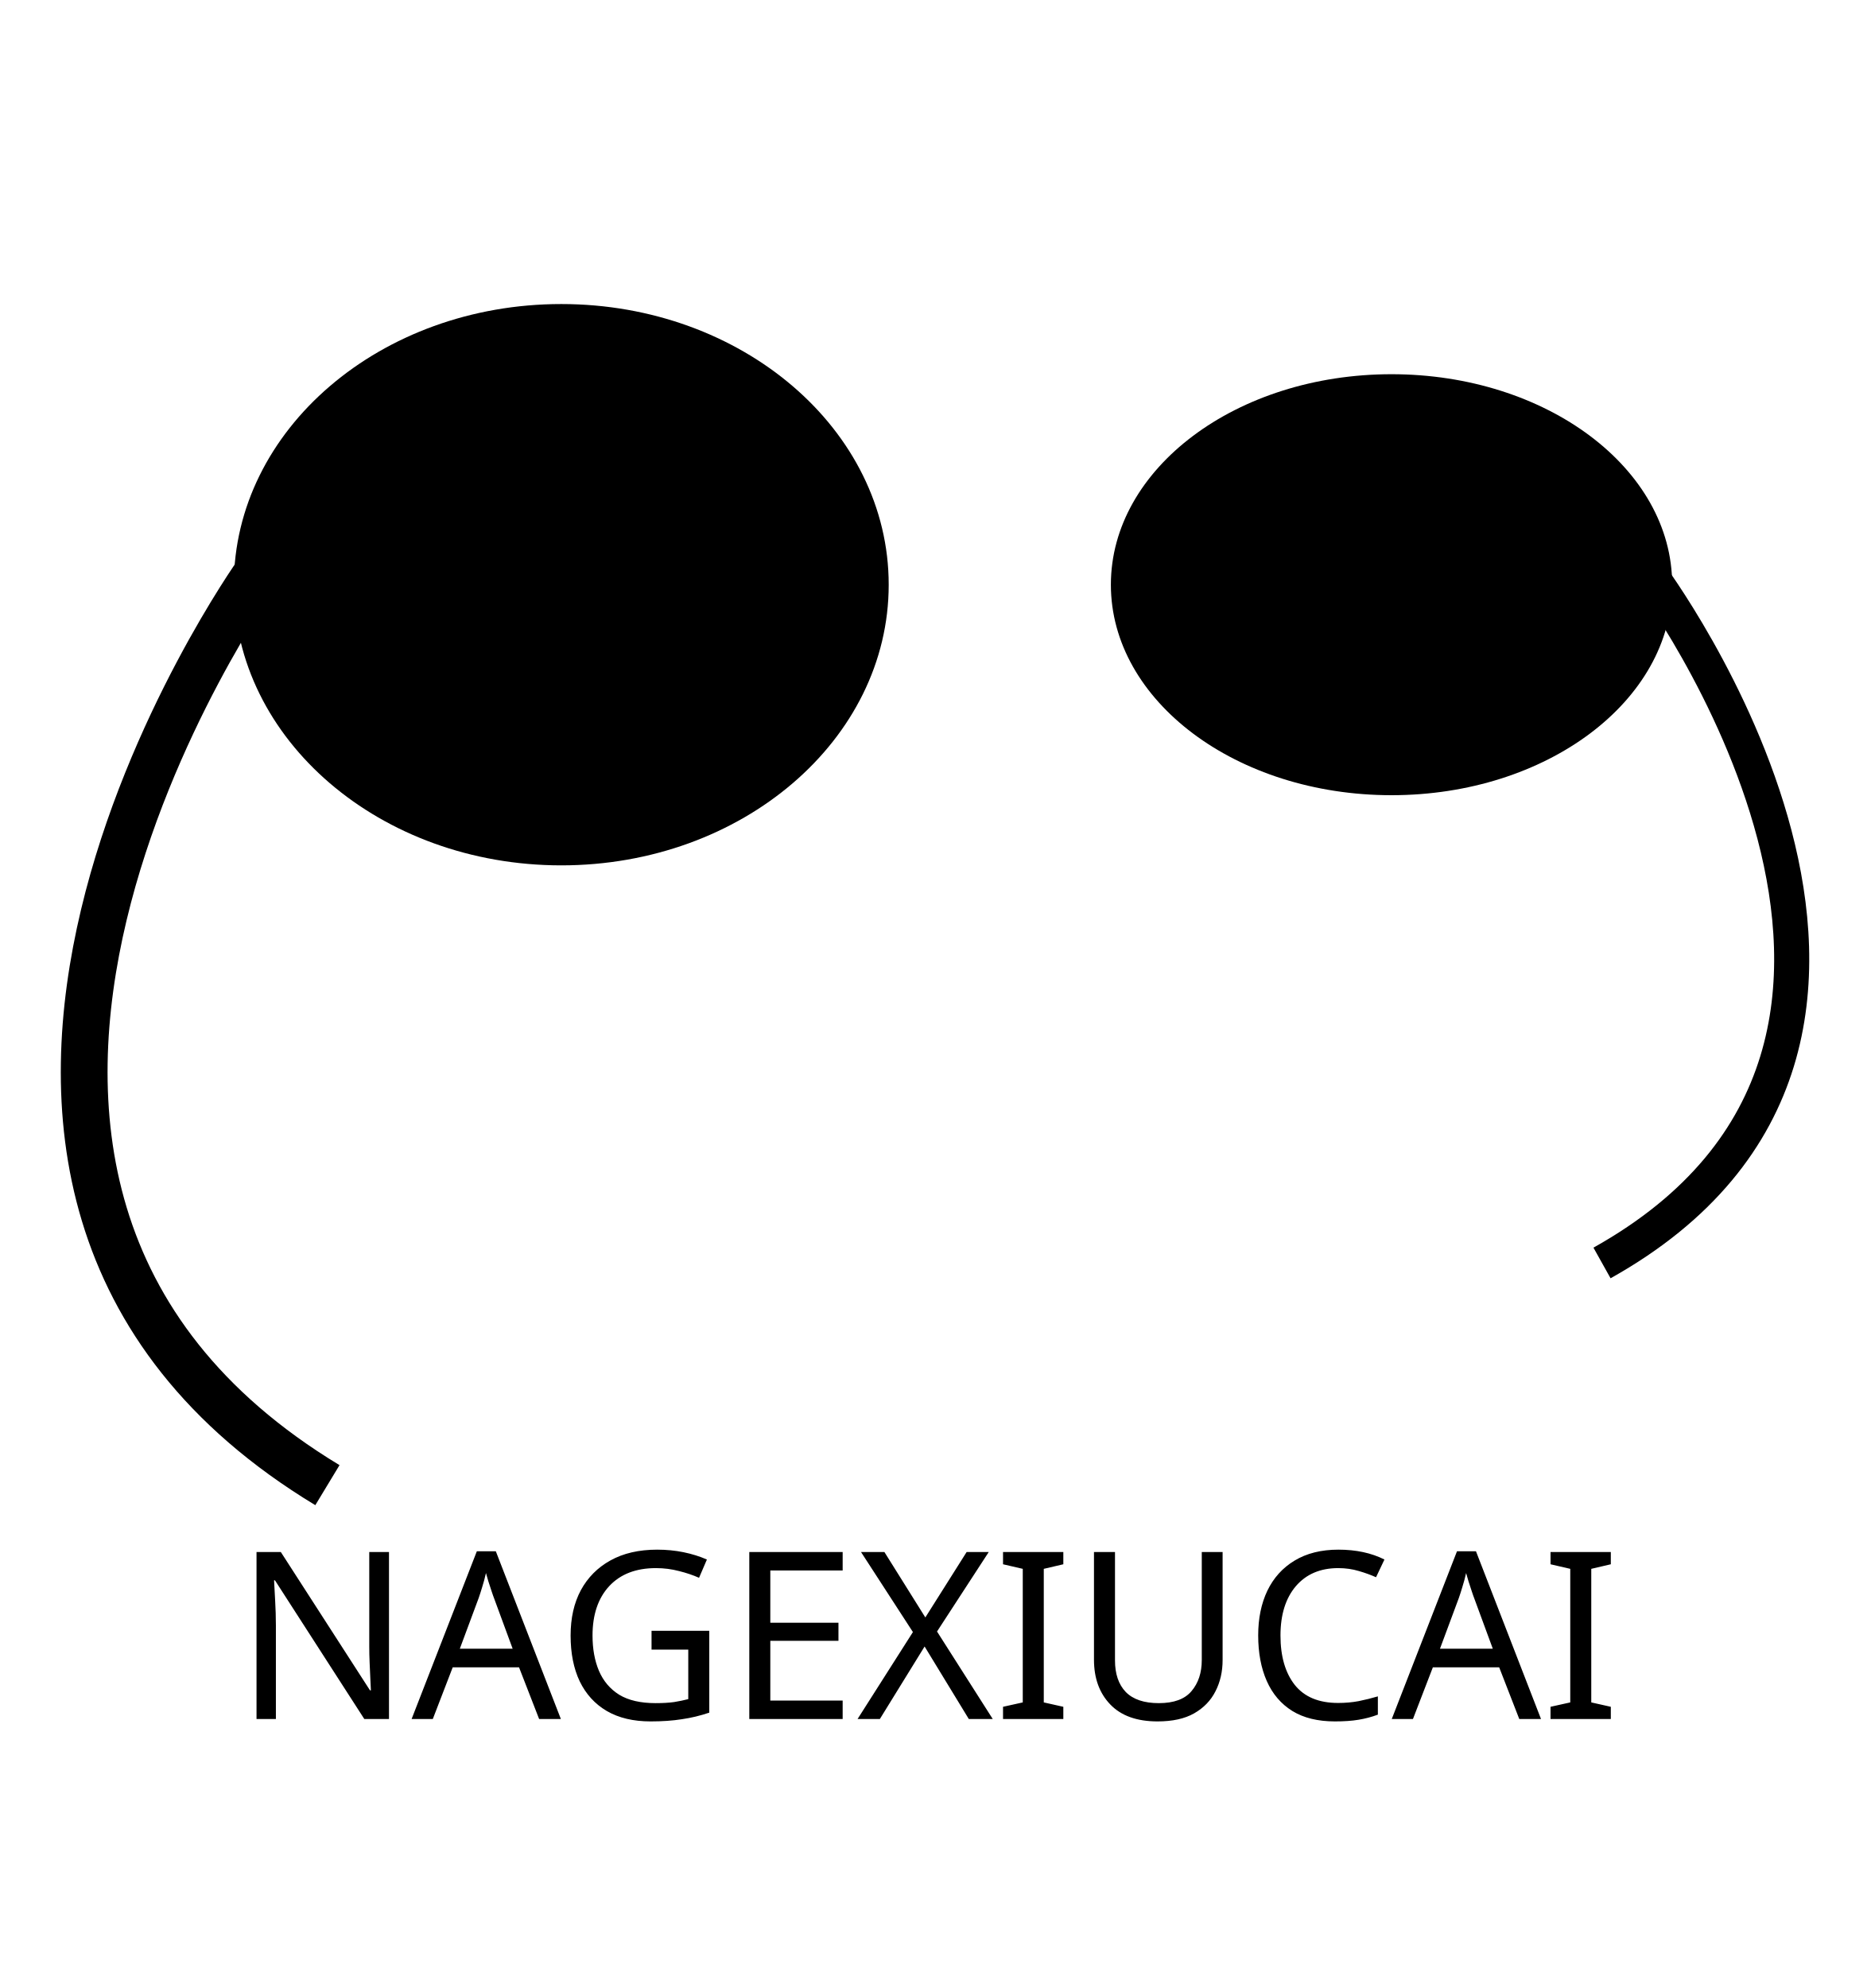
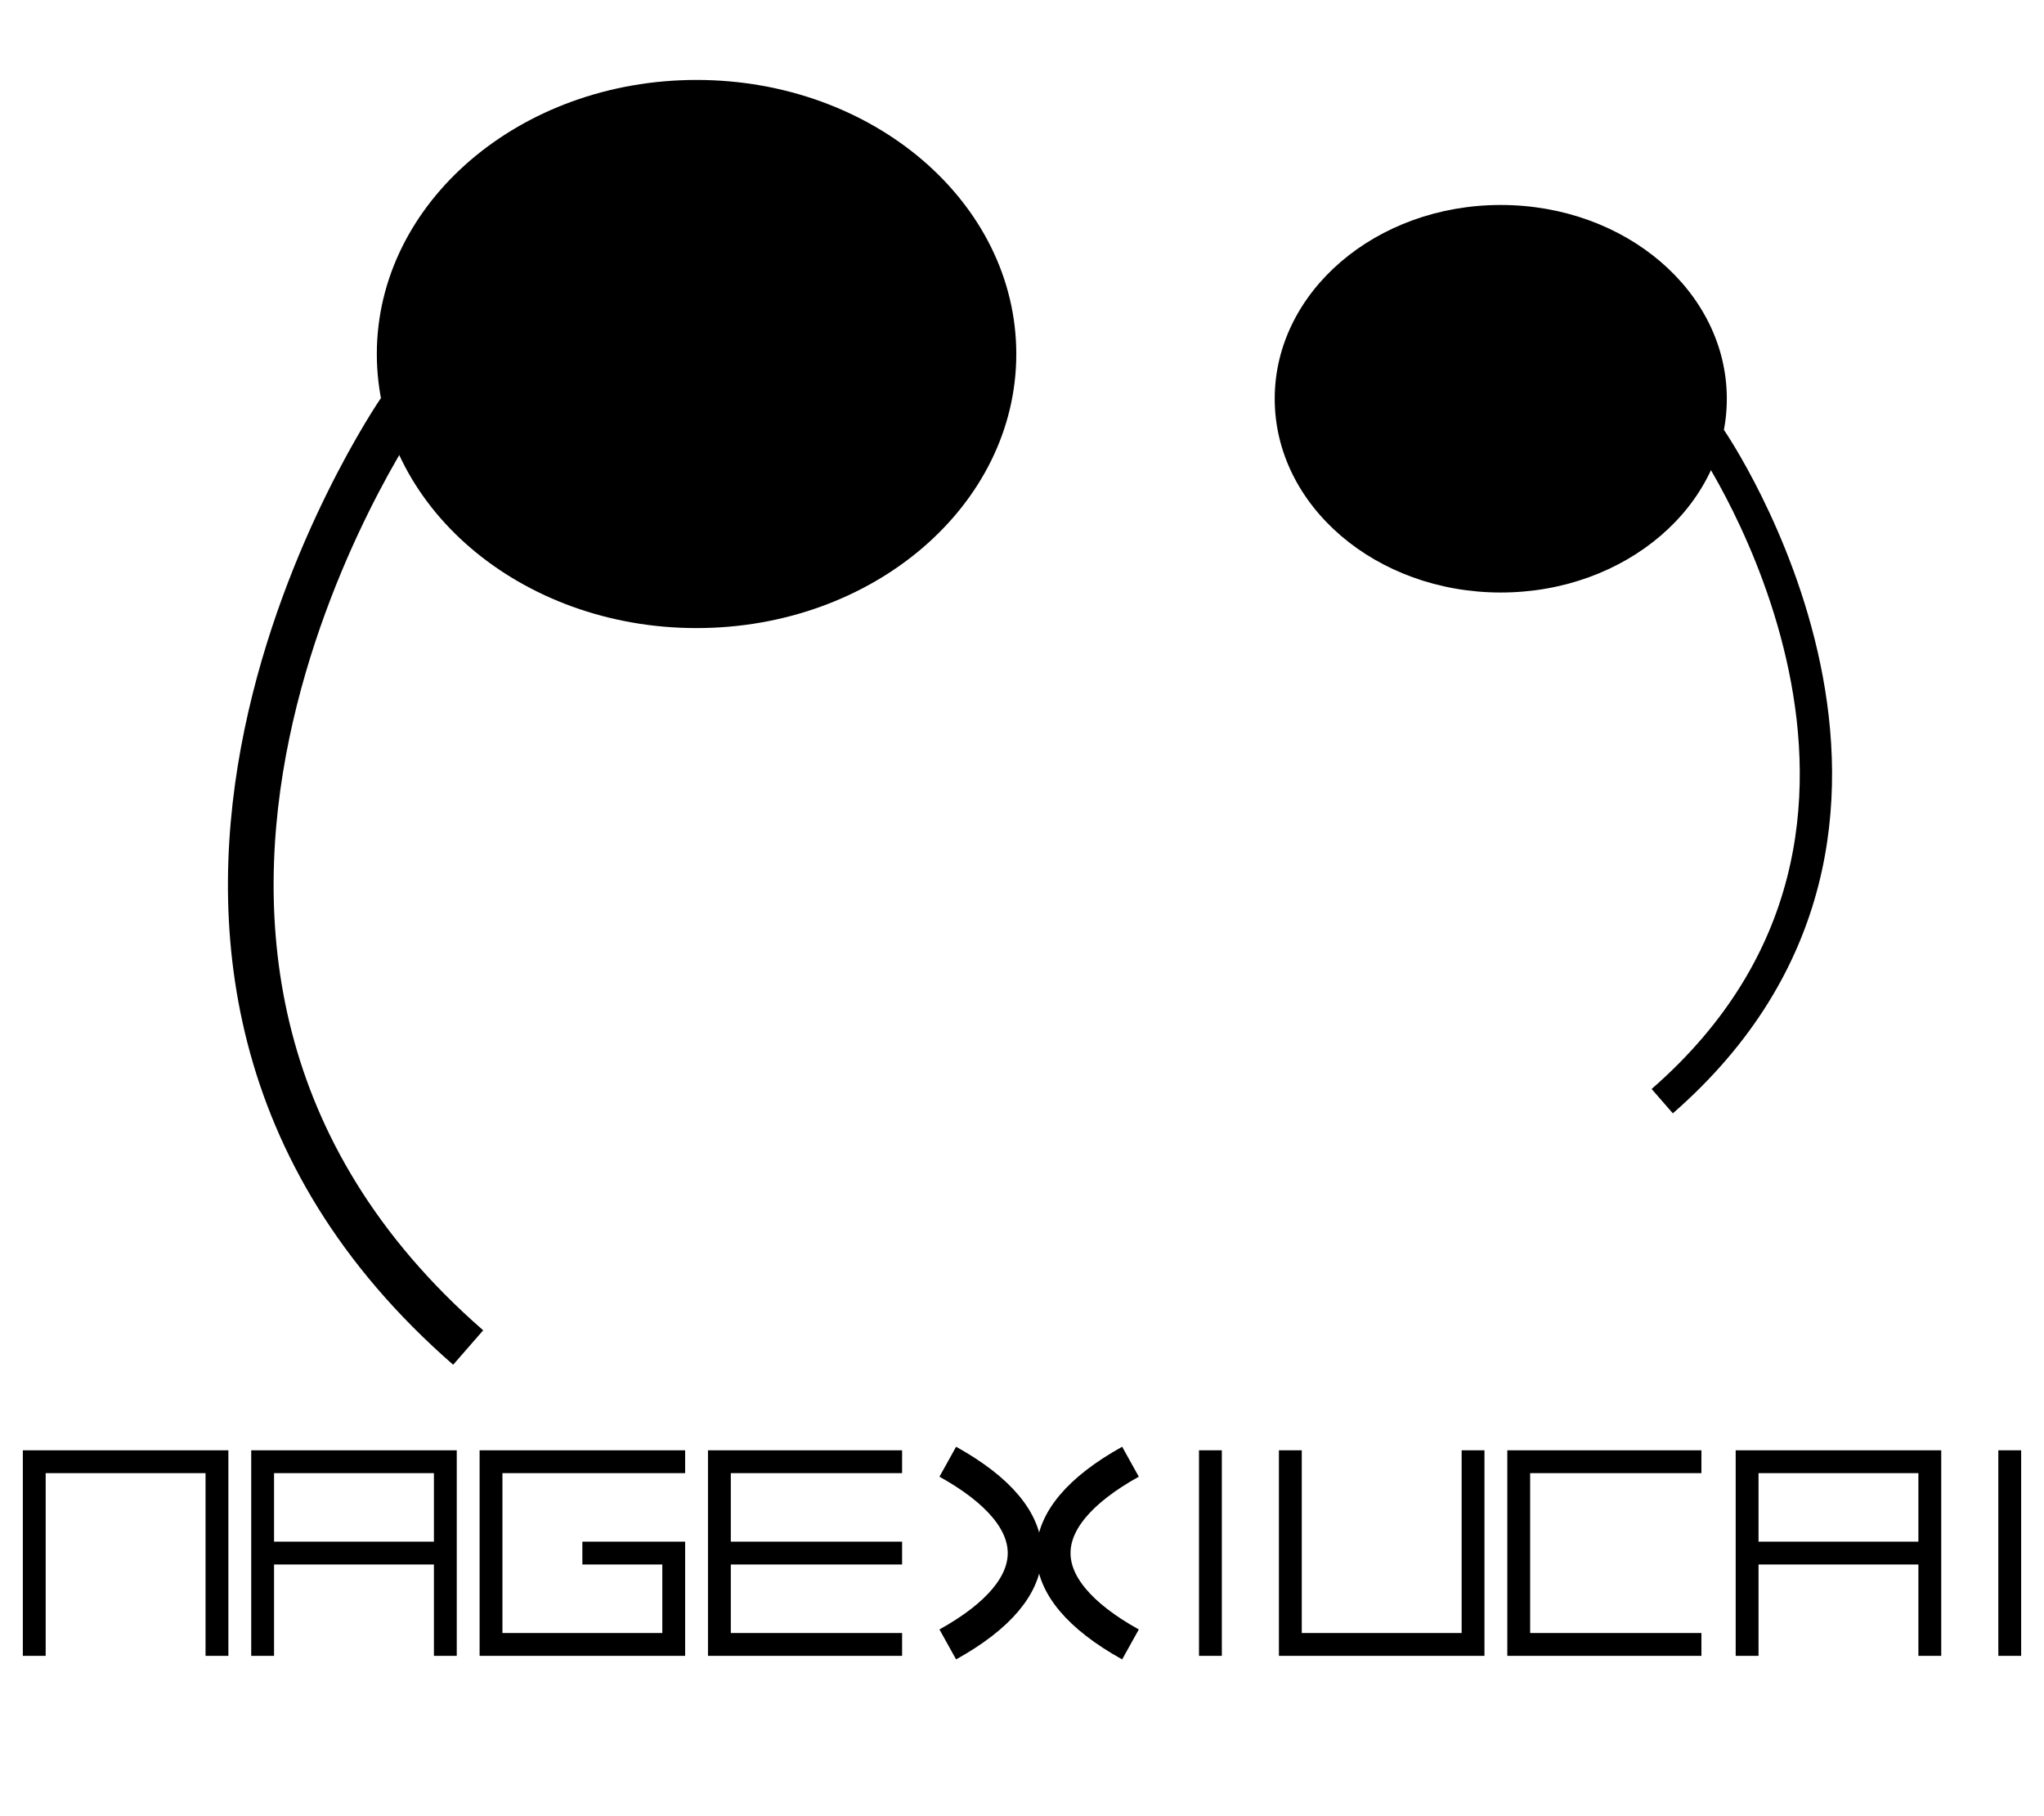
- <svg xmlns="http://www.w3.org/2000/svg" version="1.1" viewBox="0 0 160 170">
-   <ellipse cx="48" cy="50" rx="28" ry="24" />
-   <ellipse cx="119" cy="50" rx="24" ry="18" />
-   <path d="M22 49 S-15 101 28 127" stroke-width="4" fill="none" stroke="black" />
-   <path d="M141 49 S171 89 137 108" stroke-width="3" fill="none" stroke="black" />
-   <text x="20" y="147" font-family="sans-serif" font-size="20">NAGEXIUCAI</text>
+ <svg xmlns="http://www.w3.org/2000/svg" xmlns:xlink="http://www.w3.org/1999/xlink" version="1.1" viewBox="0 0 179 159">
+   <defs>
+     <g id="secret">
+       <ellipse cx="48" cy="24" rx="28" ry="24" />
+       <path d="M22 29 S-11 77 28 111" stroke-width="4" fill="none" stroke="black" />
+     </g>
+     <g id="A">
+       <path d="M0 17 L0 0 16 0 16 17 M0 8 L16 8" fill="none" stroke="black" stroke-width="2" />
+     </g>
+     <g id="C">
+       <path d="M16 0 L0 0 0 16 16 16" fill="none" stroke="black" stroke-width="2" />
+     </g>
+     <g id="E">
+       <path d="M16 0 L0 0 0 16 16 16 M0 8 L16 8" fill="none" stroke="black" stroke-width="2" />
+     </g>
+     <g id="G">
+       <path d="M17 0 L0 0 0 16 16 16 16 8 8 8" fill="none" stroke="black" stroke-width="2" />
+     </g>
+     <g id="I">
+       <path d="M8 -1 L8 17" fill="none" stroke="black" stroke-width="2" />
+     </g>
+     <g id="N">
+       <path d="M0 17 L0 0 16 0 16 17" fill="none" stroke="black" stroke-width="2" />
+     </g>
+     <g id="U">
+       <path d="M0 -1 L0 16 16 16 16 -1" fill="none" stroke="black" stroke-width="2" />
+     </g>
+     <g id="X">
+       <path d="M0 -1 L16 17 M16 -1 0 17" fill="none" stroke="black" stroke-width="2" />
+     </g>
+     <g id="Xplus">
+       <path d="M0 0 C9 5 9 11 0 16 M16 0 C7 5 7 11 16 16" fill="none" stroke="black" stroke-width="3" />
+     </g>
+   </defs>
+   <use xlink:href="#secret" x="13" y="7" />
+   <use xlink:href="#secret" x="-9" y="7" transform="translate(159,13) scale(-0.707,0.707)" />
+   <use xlink:href="#N" x="3" y="128" />
+   <use xlink:href="#A" x="23" y="128" />
+   <use xlink:href="#G" x="43" y="128" />
+   <use xlink:href="#E" x="63" y="128" />
+   <use xlink:href="#Xplus" x="83" y="128" />
+   <use xlink:href="#I" x="98" y="128" />
+   <use xlink:href="#U" x="113" y="128" />
+   <use xlink:href="#C" x="133" y="128" />
+   <use xlink:href="#A" x="153" y="128" />
+   <use xlink:href="#I" x="168" y="128" />
</svg>
